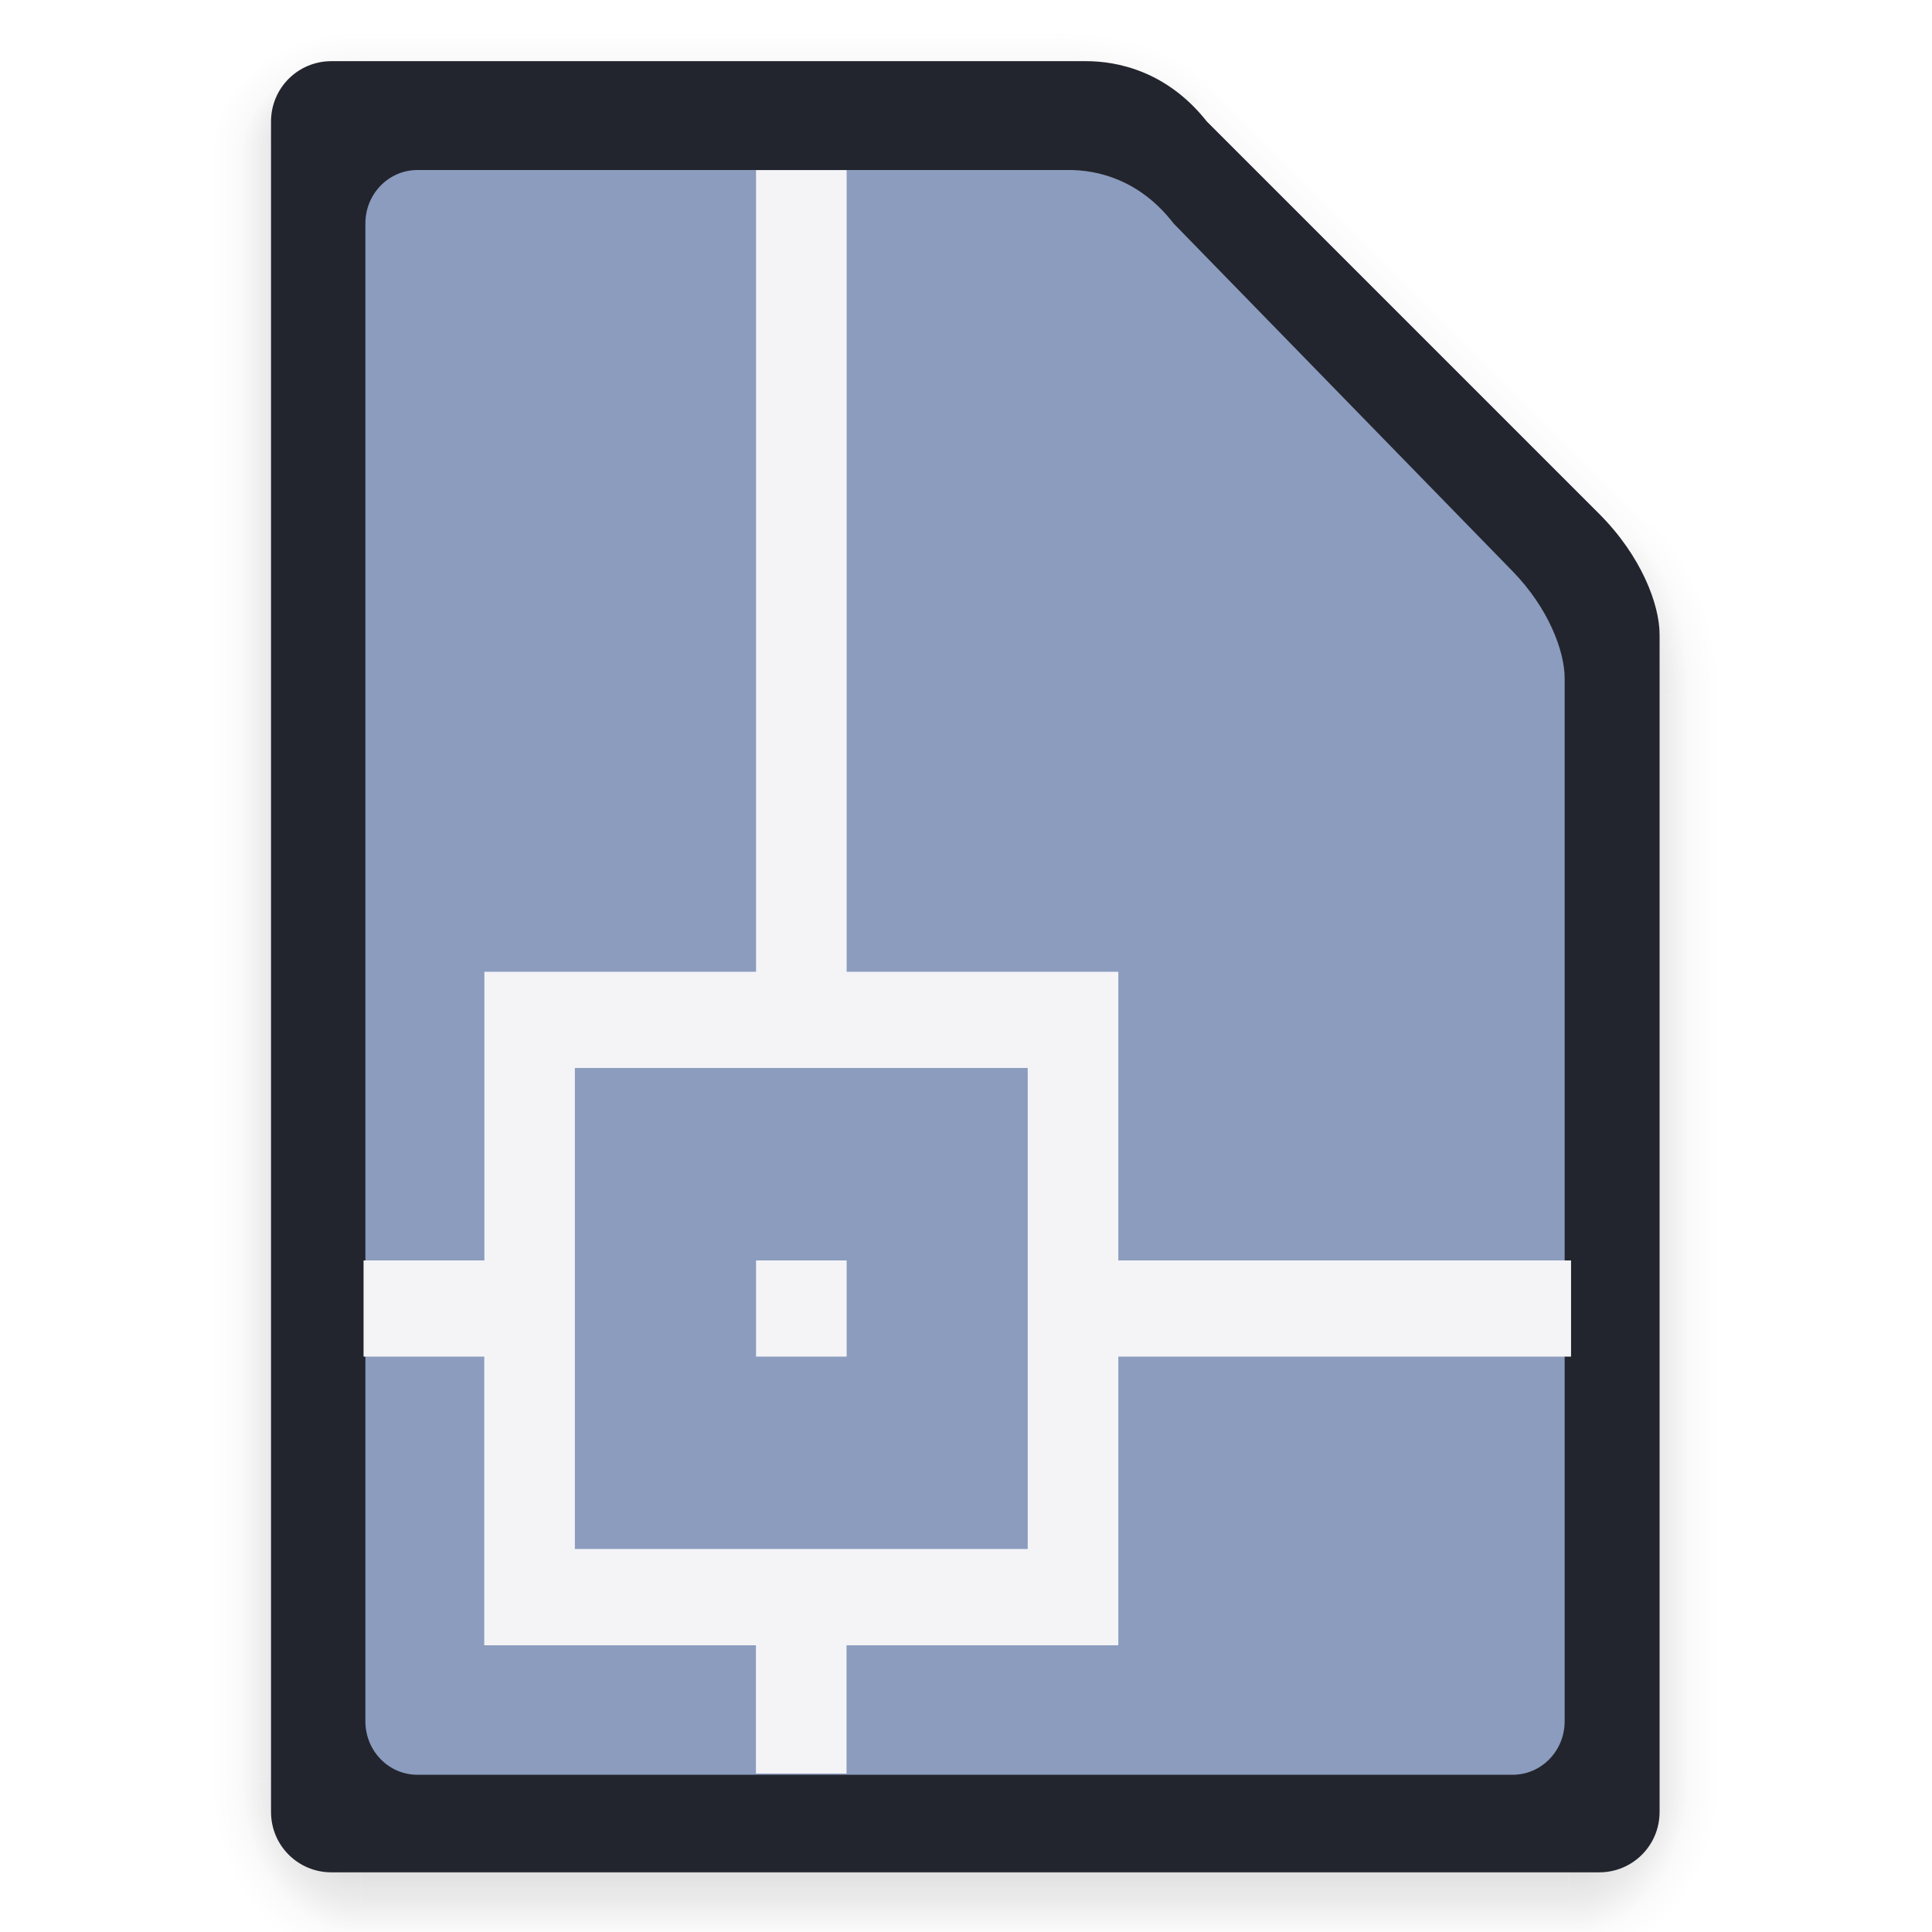
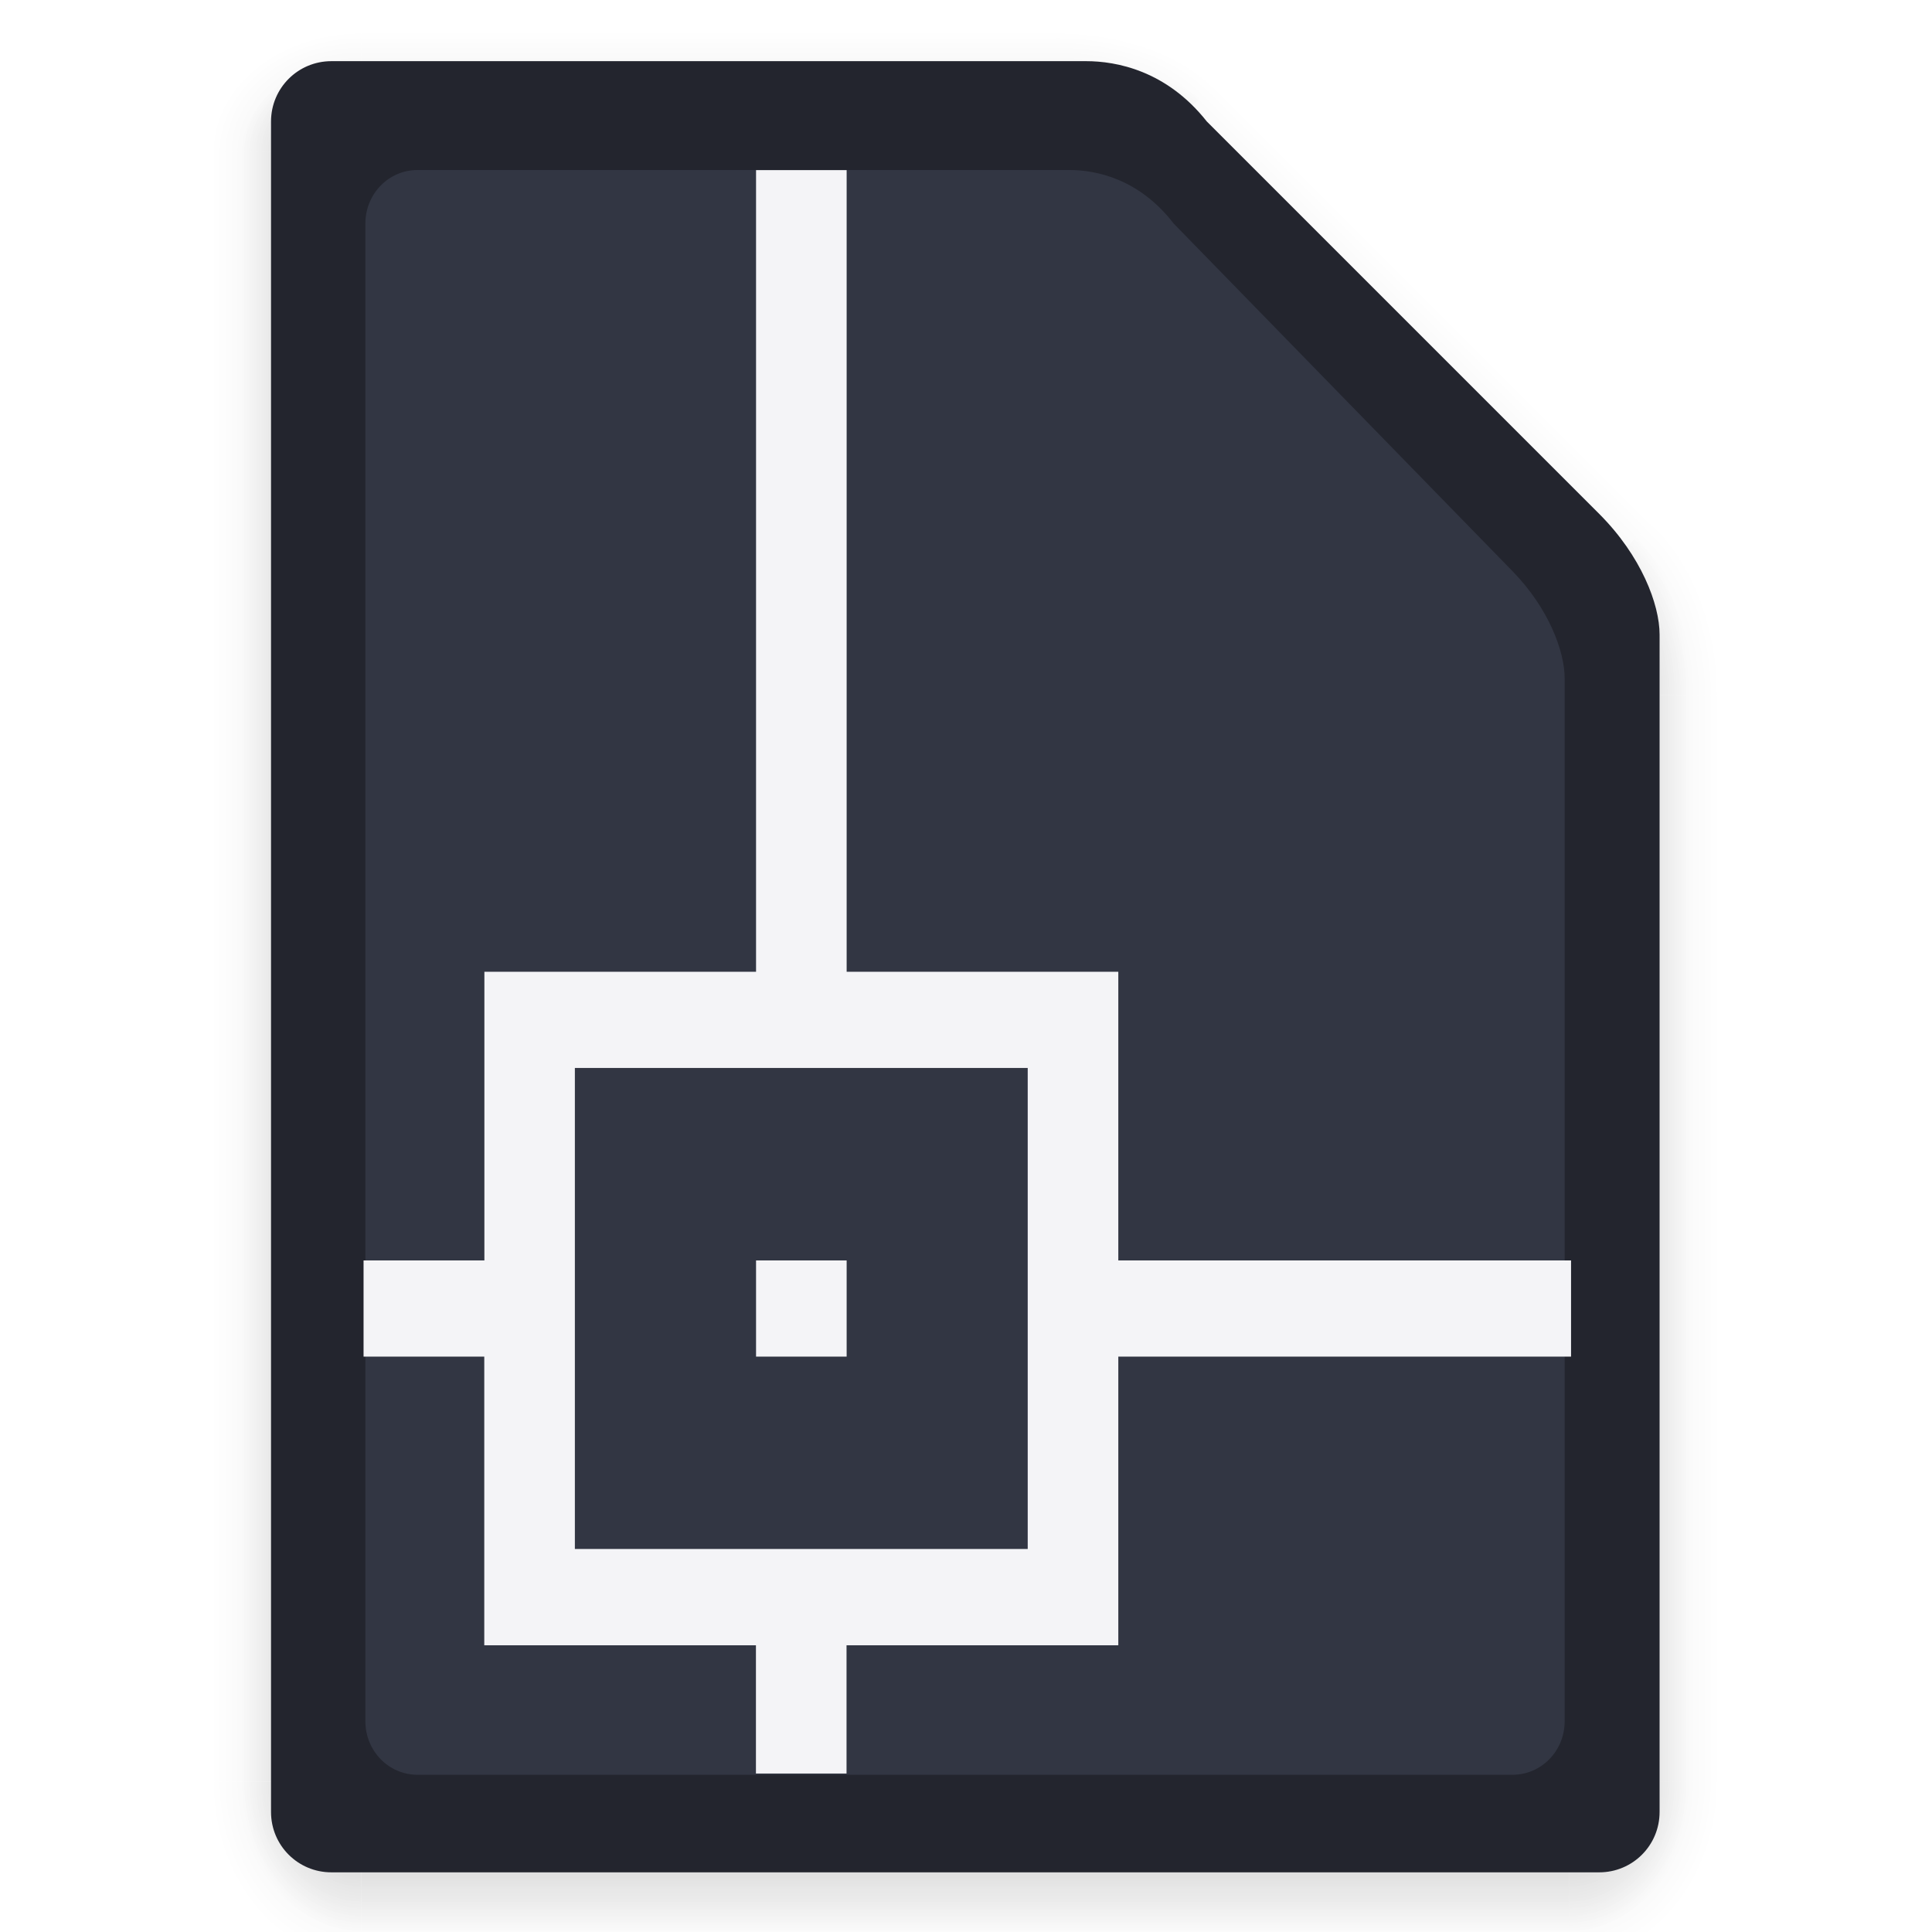
<svg xmlns="http://www.w3.org/2000/svg" xmlns:xlink="http://www.w3.org/1999/xlink" width="64" height="64" version="1.1" id="svg125">
  <defs id="defs47">
    <linearGradient id="linearGradient6721-3" x1="7.937" x2="7.937" y1="15.346" y2="16.933" gradientUnits="userSpaceOnUse" xlink:href="#linearGradient6261" />
    <linearGradient id="linearGradient6261">
      <stop offset="0" id="stop3" />
      <stop stop-opacity="0" offset="1" id="stop5" />
    </linearGradient>
    <radialGradient id="radialGradient6723-5" cx="35" cy="4" r="3.728" gradientTransform="matrix(1.696 0 0 1.0731 -24.361 -.29238)" gradientUnits="userSpaceOnUse" xlink:href="#linearGradient6261" />
    <linearGradient id="linearGradient6725-3" x1="43" x2="46.748" y1="12" y2="8.252" gradientUnits="userSpaceOnUse" xlink:href="#linearGradient6261" />
    <radialGradient id="radialGradient6727-5" cx="52" cy="22" r="5.206" gradientTransform="matrix(.96042 0 0 1.3331 2.0581 -7.3283)" gradientUnits="userSpaceOnUse" xlink:href="#linearGradient6261" />
    <linearGradient id="linearGradient6729-6" x1="5.821" x2="5.821" y1="1.058" gradientUnits="userSpaceOnUse" xlink:href="#linearGradient6261" />
    <radialGradient id="radialGradient6731-2" cx="3.175" cy="1.323" r=".794" gradientTransform="matrix(-2.1078e-8 -1.3333 1.6667 -2.6348e-8 .97012 5.2916)" gradientUnits="userSpaceOnUse" xlink:href="#linearGradient6261" />
    <linearGradient id="linearGradient6733-9" x1="13.758" x2="15.081" y1="10.583" y2="10.583" gradientUnits="userSpaceOnUse" xlink:href="#linearGradient6261" />
    <linearGradient id="linearGradient6735-1" x1="3.175" x2="1.852" y1="8.466" y2="8.466" gradientUnits="userSpaceOnUse" xlink:href="#linearGradient6261" />
    <radialGradient id="radialGradient6737-2" cx="13.758" cy="15.346" r=".794" gradientTransform="matrix(5.1718e-7 2 -1.6667 4.3098e-7 39.334 -12.171)" gradientUnits="userSpaceOnUse" xlink:href="#linearGradient6261" />
    <radialGradient id="radialGradient6739-7" cx="3.175" cy="15.346" r=".794" gradientTransform="matrix(-1.6667 -1.37e-6 1.644e-6 -2 8.4665 46.037)" gradientUnits="userSpaceOnUse" xlink:href="#linearGradient6261" />
    <linearGradient id="linearGradient6741-0" x1="7.937" x2="7.937" y1="15.346" y2="16.668" gradientUnits="userSpaceOnUse" xlink:href="#linearGradient6261" />
    <radialGradient id="radialGradient6743-9" cx="35" cy="4" r="3.728" gradientTransform="matrix(1.6115 -1.9122e-7 9.5496e-8 .80482 -21.403 .78072)" gradientUnits="userSpaceOnUse" xlink:href="#linearGradient6261" />
    <linearGradient id="linearGradient6745-3" x1="43" x2="46.004" y1="12" y2="8.996" gradientUnits="userSpaceOnUse" xlink:href="#linearGradient6261" />
    <radialGradient id="radialGradient6747-6" cx="52" cy="22" r="5.206" gradientTransform="matrix(.76834 -9.6042e-8 1.534e-7 1.2272 12.047 -4.9986)" gradientUnits="userSpaceOnUse" xlink:href="#linearGradient6261" />
    <linearGradient id="linearGradient6749-0" x1="5.821" x2="5.821" y1="1.058" y2=".265" gradientUnits="userSpaceOnUse" xlink:href="#linearGradient6261" />
    <radialGradient id="radialGradient6751-6" cx="3.175" cy="1.323" r=".794" gradientTransform="matrix(-7.442e-8 -1 1.3333 -9.9226e-8 1.4111 4.2333)" gradientUnits="userSpaceOnUse" xlink:href="#linearGradient6261" />
    <linearGradient id="linearGradient6753-2" x1="13.758" x2="14.816" y1="10.583" y2="10.583" gradientUnits="userSpaceOnUse" xlink:href="#linearGradient6261" />
    <linearGradient id="linearGradient6755-6" x1="3.175" x2="2.117" y1="8.466" y2="8.466" gradientUnits="userSpaceOnUse" xlink:href="#linearGradient6261" />
    <radialGradient id="radialGradient6757-1" cx="13.758" cy="15.346" r=".794" gradientTransform="matrix(0 1.6667 -1.3333 0 34.219 -7.5846)" gradientUnits="userSpaceOnUse" xlink:href="#linearGradient6261" />
    <radialGradient id="radialGradient6759-8" cx="3.175" cy="15.346" r=".794" gradientTransform="matrix(-1.3333 0 0 -1.6667 7.4082 40.921)" gradientUnits="userSpaceOnUse" xlink:href="#linearGradient6261" />
    <linearGradient id="linearGradient6761-7" x1="21.039" x2="21.039" y1="2" y2="62" gradientTransform="matrix(.26458 0 0 .26458 0 -.26458)" gradientUnits="userSpaceOnUse">
      <stop stop-color="#ff5b59" offset="0" id="stop27" />
      <stop stop-color="#ff983d" offset="1" id="stop29" />
    </linearGradient>
    <radialGradient id="radialGradient6763-2" cx="40" cy="12" r="8" gradientTransform="matrix(1.5 0 0 -2 -14 40)" gradientUnits="userSpaceOnUse" xlink:href="#linearGradient6261" />
    <radialGradient id="radialGradient6765-3" cx="10.583" cy="4.233" r="2.117" gradientTransform="matrix(-2 3.1236e-7 -3.1236e-7 -2 31.749 12.7)" gradientUnits="userSpaceOnUse" xlink:href="#linearGradient6261" />
    <radialGradient id="radialGradient6767-7" cx="40" cy="12" r="8" gradientTransform="matrix(0 -1.5 2 0 16 70)" gradientUnits="userSpaceOnUse" xlink:href="#linearGradient6261" />
    <linearGradient id="linearGradient7282" x1="10.583" x2="6.35" y1="3.175" y2="3.175" gradientTransform="matrix(1 0 0 .66667 0 1.4111)" gradientUnits="userSpaceOnUse" xlink:href="#linearGradient6261" />
    <linearGradient id="linearGradient7284" x1="10.583" x2="8.731" y1="3.043" y2="3.043" gradientTransform="matrix(1 0 0 .66667 0 1.4111)" gradientUnits="userSpaceOnUse" xlink:href="#linearGradient6261" />
    <radialGradient id="radialGradient6773-5" cx="10.583" cy="4.233" r="2.117" gradientTransform="matrix(-.875 -1.6564e-7 1.6631e-7 -.87849 19.843 7.9521)" gradientUnits="userSpaceOnUse" xlink:href="#linearGradient6261" />
    <radialGradient id="radialGradient6775-9" cx="40" cy="12" r="8" gradientTransform="matrix(0 -1.3078 .87983 0 29.442 62.311)" gradientUnits="userSpaceOnUse" xlink:href="#linearGradient6261" />
    <linearGradient id="linearGradient7286" x1="10.583" x2="6.35" y1="3.175" y2="3.175" gradientTransform="matrix(1 0 0 .66667 -14.816 9.3484)" gradientUnits="userSpaceOnUse" xlink:href="#linearGradient6261" />
    <linearGradient id="linearGradient7288" x1="10.583" x2="8.724" y1="3.043" y2="3.043" gradientTransform="matrix(1 0 0 .66667 -14.816 9.3484)" gradientUnits="userSpaceOnUse" xlink:href="#linearGradient6261" />
    <radialGradient id="radialGradient6781-2" cx="40" cy="12" r="8" gradientTransform="matrix(1.4336 0 0 -.87849 -11.344 26.542)" gradientUnits="userSpaceOnUse" xlink:href="#linearGradient6261" />
    <linearGradient id="linearGradient7290" x1="40" x2="46" y1="17" y2="11" gradientTransform="matrix(.26458 0 0 .26458 -1.6667e-7 -.26458)" gradientUnits="userSpaceOnUse">
      <stop stop-color="#fefefe" offset="0" id="stop42" />
      <stop stop-color="#e9e9e9" offset="1" id="stop44" />
    </linearGradient>
  </defs>
  <g transform="matrix(3.7796 0 0 3.7796 -.021092 1.0245)" id="g121">
    <g opacity=".1" id="g69">
      <rect x="3.175" y="15.346" width="10.583" height="1.587" fill="url(#linearGradient6721-3)" opacity="1" id="rect49" />
      <path transform="scale(.26458)" d="m35 0 1e-6 7 7-7z" fill="url(#radialGradient6723-5)" opacity="1" id="path51" />
      <path transform="scale(.26458)" d="m42 0-7 7 14 15 9-9 2e-6 -9.455-3.545-3.545z" fill="url(#linearGradient6725-3)" opacity="1" id="path53" />
      <path transform="scale(.26458)" d="m58 13-9 9h9z" fill="url(#radialGradient6727-5)" opacity="1" id="path55" />
      <rect x="3.175" width="6.085" height="1.058" fill="url(#linearGradient6729-6)" opacity="1" id="rect57" />
      <rect x="1.587" width="1.587" height="1.058" fill="url(#radialGradient6731-2)" opacity="1" id="rect59" />
      <rect x="13.758" y="5.821" width="1.587" height="9.525" fill="url(#linearGradient6733-9)" opacity="1" id="rect61" />
      <rect x="1.587" y="1.058" width="1.587" height="14.287" fill="url(#linearGradient6735-1)" opacity="1" id="rect63" />
      <rect x="13.758" y="15.346" width="1.587" height="1.587" fill="url(#radialGradient6737-2)" opacity="1" id="rect65" />
      <rect x="1.587" y="15.346" width="1.587" height="1.587" fill="url(#radialGradient6739-7)" opacity="1" id="rect67" />
    </g>
    <g opacity=".2" id="g91">
      <rect x="3.175" y="15.346" width="10.583" height="1.587" fill="url(#linearGradient6741-0)" opacity="1" id="rect71" />
      <path transform="scale(.26458)" d="m35 0 1e-6 7 7-7z" fill="url(#radialGradient6743-9)" opacity="1" id="path73" />
      <path transform="scale(.26458)" d="m42 0-7 7 14 15 9-9 2e-6 -9.455-3.545-3.545z" fill="url(#linearGradient6745-3)" opacity="1" id="path75" />
      <path transform="scale(.26458)" d="m58 13-9 9h9z" fill="url(#radialGradient6747-6)" opacity="1" id="path77" />
      <rect x="3.175" width="6.085" height="1.058" fill="url(#linearGradient6749-0)" opacity="1" id="rect79" />
      <rect x="1.587" width="1.587" height="1.058" ry="0" fill="url(#radialGradient6751-6)" opacity="1" id="rect81" />
      <rect x="13.758" y="5.821" width="1.587" height="9.525" fill="url(#linearGradient6753-2)" opacity="1" id="rect83" />
      <rect x="1.587" y="1.058" width="1.587" height="14.287" fill="url(#linearGradient6755-6)" opacity="1" id="rect85" />
      <rect x="13.758" y="15.346" width="1.587" height="1.587" fill="url(#radialGradient6757-1)" opacity="1" id="rect87" />
      <rect x="1.587" y="15.346" width="1.587" height="1.587" fill="url(#radialGradient6759-8)" opacity="1" id="rect89" />
    </g>
    <path d="m2.91 0.265c-0.293 0-0.529 0.236-0.529 0.529v14.816c0 0.293 0.236 0.529 0.529 0.529h11.112c0.293 0 0.529-0.236 0.529-0.529v-10.319c0-0.265-0.161-0.69-0.529-1.058l-3.439-3.439c-0.354-0.448-0.794-0.529-1.058-0.529z" fill="url(#linearGradient6761-7)" stroke-width=".265" id="path93" style="fill:#23252E" />
    <rect x="8.721" y="-.542" width="6.636" height="6.635" fill="none" id="rect97" />
-     <path d="m 3.665,1.219 c -0.253,0 -0.457,0.209 -0.457,0.469 V 14.815 c 0,0.26 0.204,0.469 0.457,0.469 H 13.262 c 0.253,0 0.457,-0.209 0.457,-0.469 V 5.673 c 0,-0.234 -0.139,-0.612 -0.457,-0.938 l -2.97,-3.047 C 9.986,1.291 9.606,1.219 9.377,1.219 Z" fill="url(#linearGradient6761-7)" stroke-width="0.231" id="path93-3" style="fill:#8b9cbe" />
+     <path d="m 3.665,1.219 c -0.253,0 -0.457,0.209 -0.457,0.469 V 14.815 c 0,0.26 0.204,0.469 0.457,0.469 H 13.262 c 0.253,0 0.457,-0.209 0.457,-0.469 V 5.673 c 0,-0.234 -0.139,-0.612 -0.457,-0.938 l -2.97,-3.047 C 9.986,1.291 9.606,1.219 9.377,1.219 Z" fill="url(#linearGradient6761-7)" stroke-width="0.231" id="path93-3" style="fill:#323643" />
    <path style="fill:#f4f4f7;stroke-width:0.273" d="M 6.632,1.22 V 8.246 H 4.251 v 2.53 H 3.192 v 0.843 h 1.058 v 2.53 h 2.381 v 1.124 h 0.794 v -1.124 H 9.807 V 11.619 H 13.775 V 10.776 H 9.807 V 8.246 H 7.426 V 1.22 Z M 5.044,13.305 V 9.089 h 3.969 v 4.216 M 6.632,10.776 v 0.843 h 0.794 v -0.843 z" id="path12" />
  </g>
</svg>
